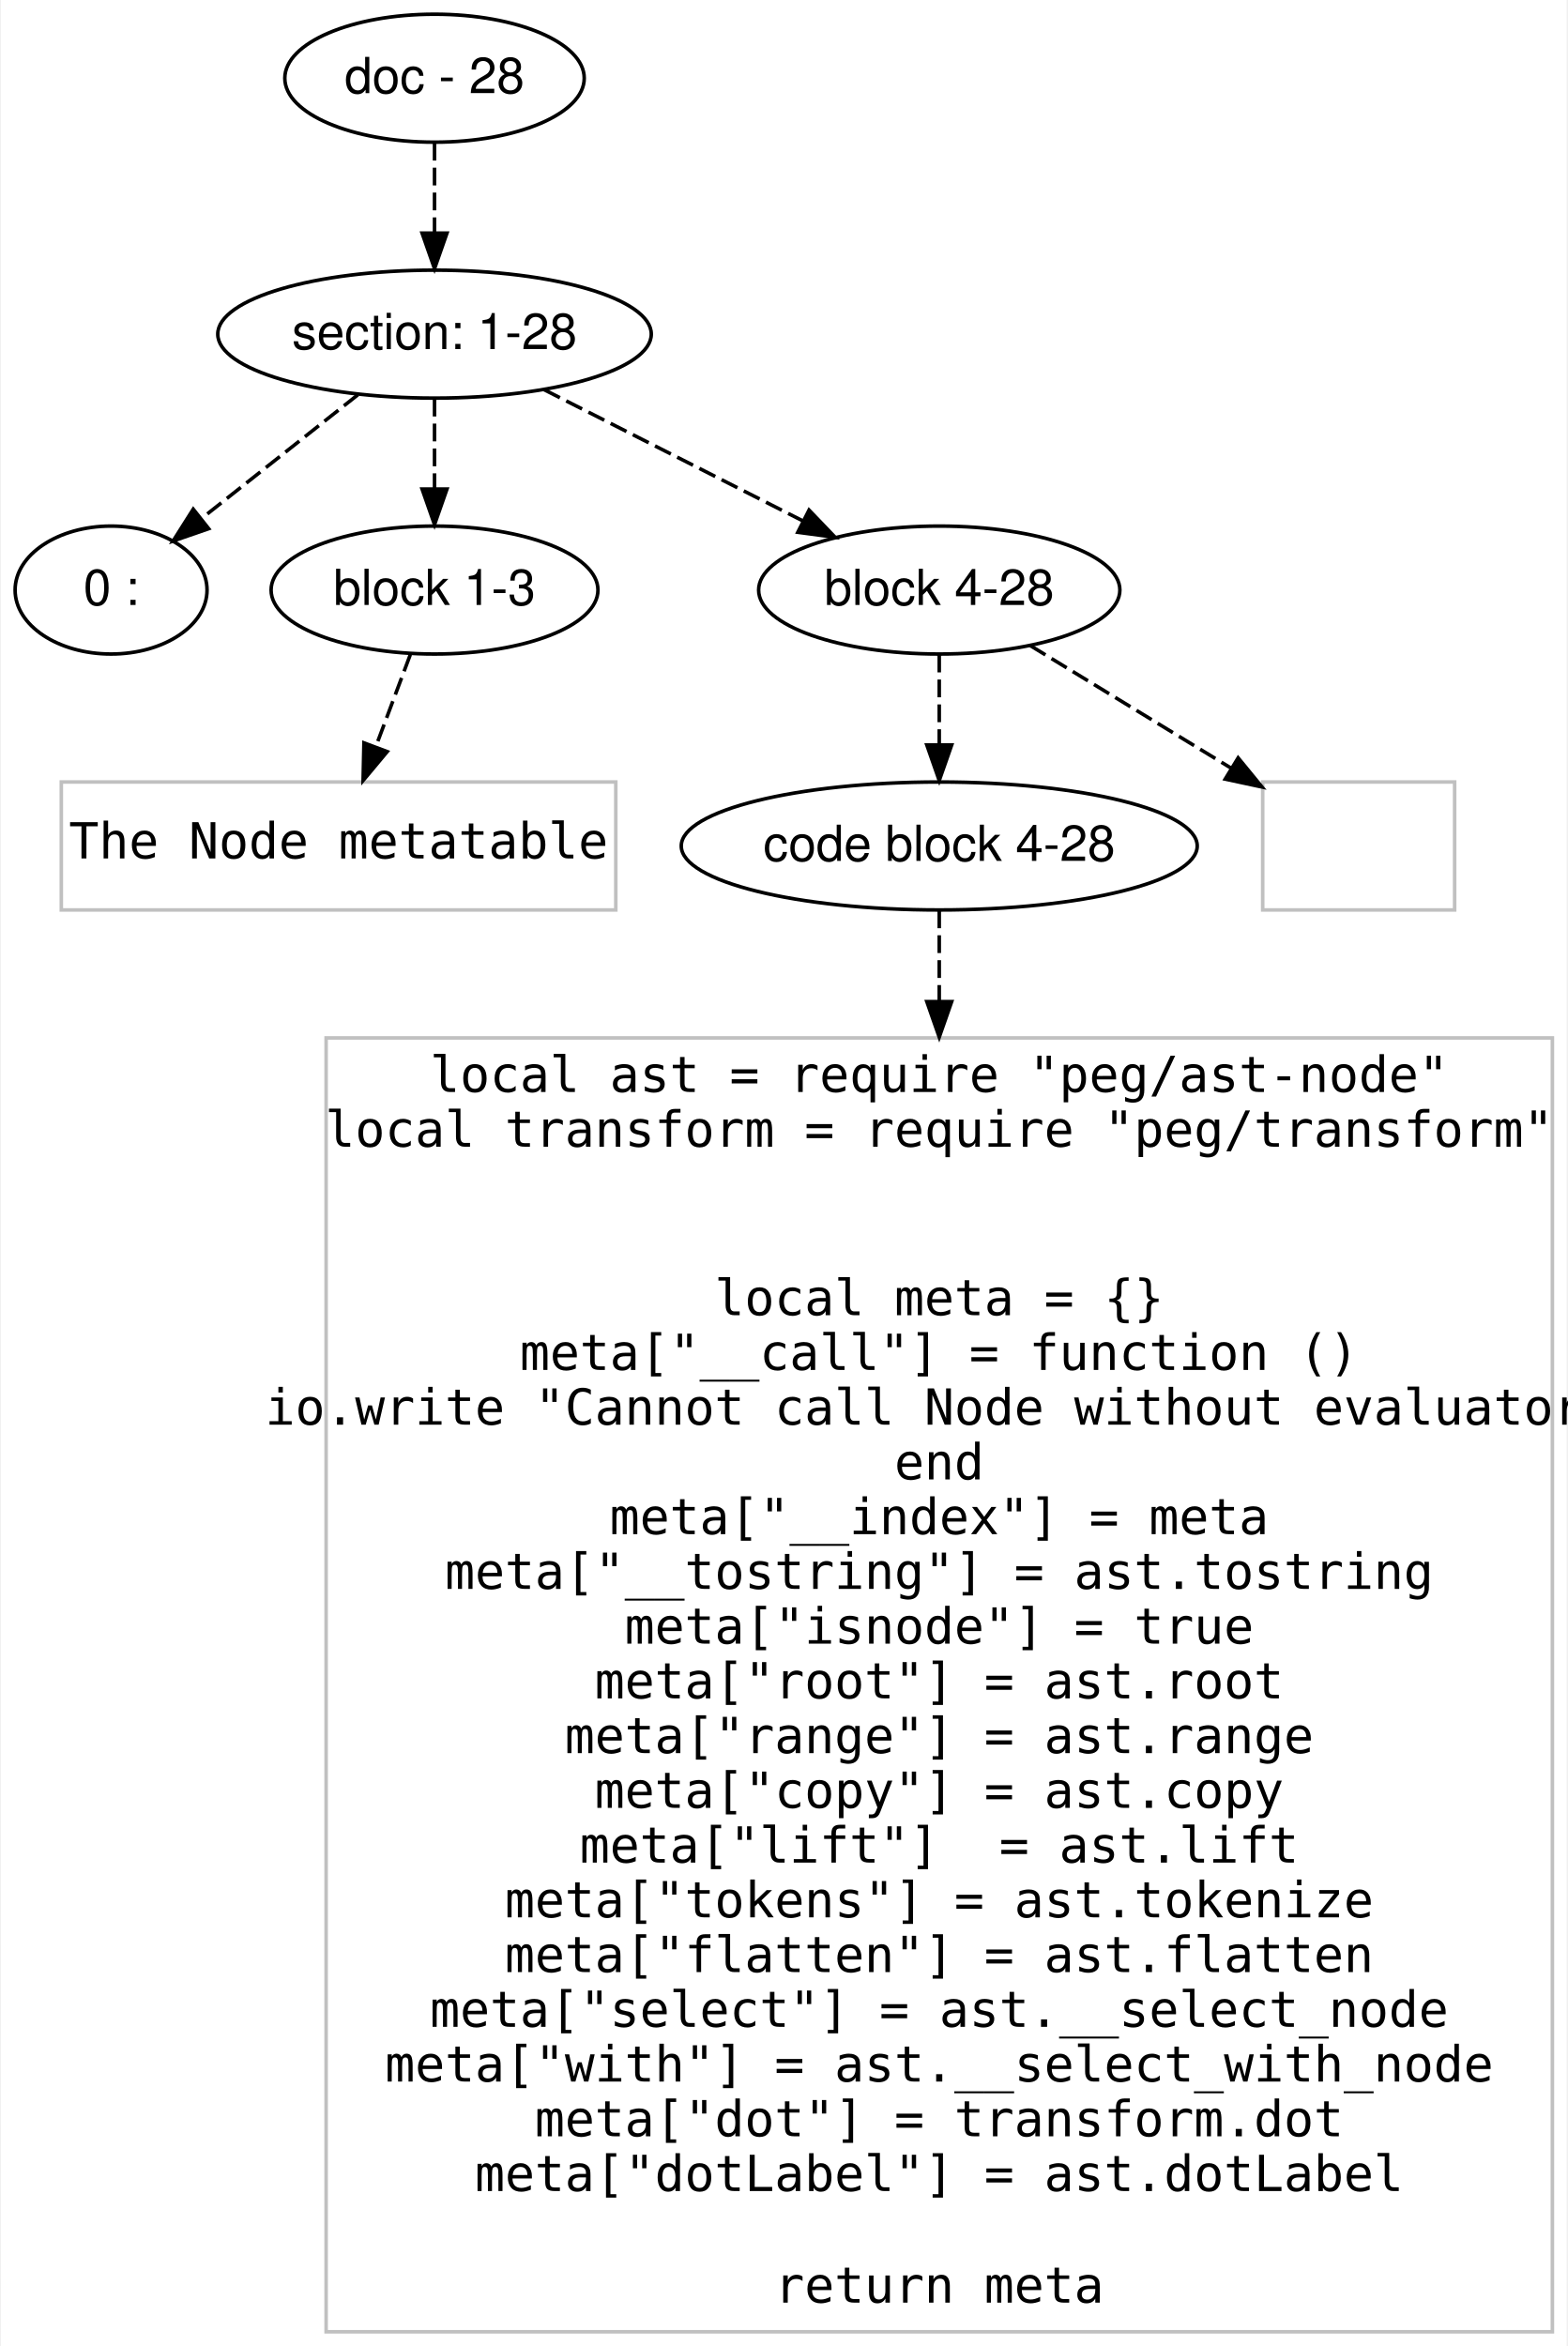
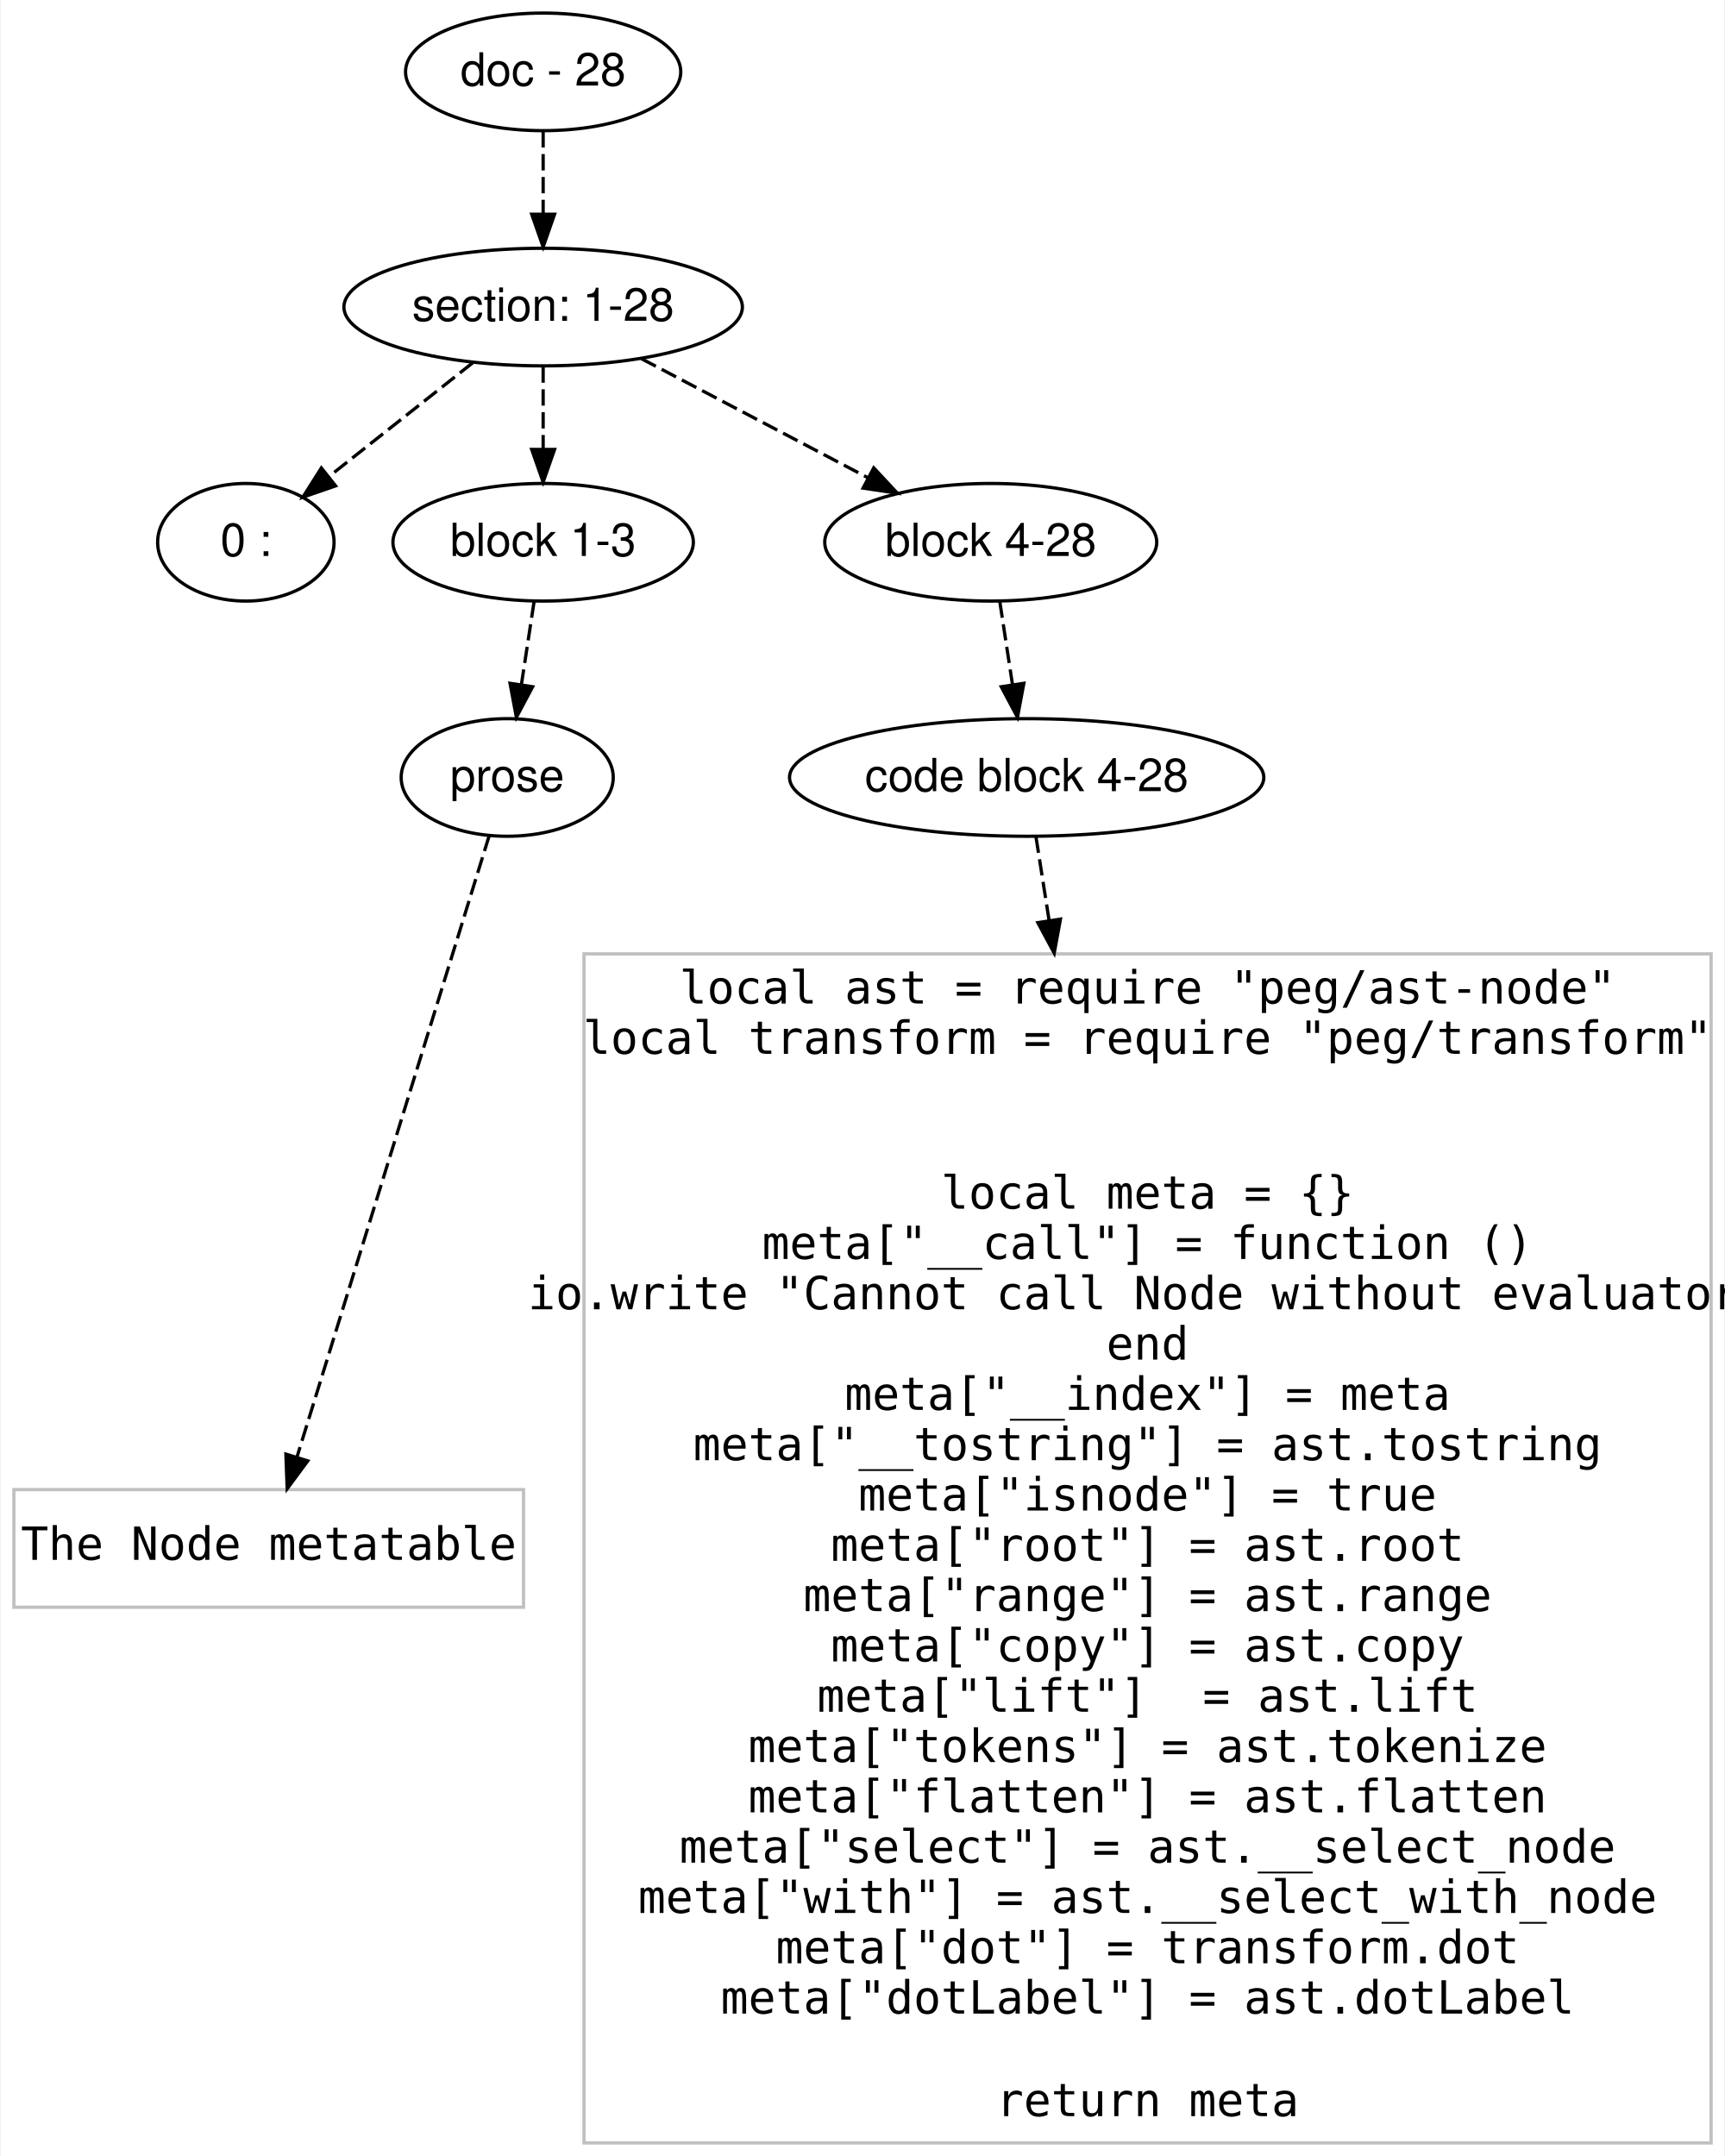
- <svg xmlns="http://www.w3.org/2000/svg" width="441pt" height="660pt" viewBox="0.00 0.00 440.50 660.00">
+ <svg xmlns="http://www.w3.org/2000/svg" width="528pt" height="660pt" viewBox="0.00 0.00 527.50 660.00">
  <g id="graph0" class="graph" transform="scale(1 1) rotate(0) translate(4 656.0006)">
-     <polygon fill="#ffffff" stroke="transparent" points="-4,4 -4,-656.001 436.5,-656.001 436.5,4 -4,4" />
+     <polygon fill="#ffffff" stroke="transparent" points="-4,4 -4,-656.001 523.5,-656.001 523.5,4 -4,4" />
    <g id="node1" class="node">
-       <ellipse fill="none" stroke="#000000" cx="118" cy="-634.001" rx="42.122" ry="18" />
-       <text text-anchor="middle" x="118" y="-629.801" font-family="Helvetica,sans-Serif" font-size="14.00" fill="#000000">doc - 28</text>
+       <ellipse fill="none" stroke="#000000" cx="162" cy="-634.001" rx="42.122" ry="18" />
+       <text text-anchor="middle" x="162" y="-629.801" font-family="Helvetica,sans-Serif" font-size="14.00" fill="#000000">doc - 28</text>
    </g>
    <g id="node2" class="node">
-       <ellipse fill="none" stroke="#000000" cx="118" cy="-562.001" rx="60.983" ry="18" />
-       <text text-anchor="middle" x="118" y="-557.801" font-family="Helvetica,sans-Serif" font-size="14.00" fill="#000000">section: 1-28</text>
+       <ellipse fill="none" stroke="#000000" cx="162" cy="-562.001" rx="60.983" ry="18" />
+       <text text-anchor="middle" x="162" y="-557.801" font-family="Helvetica,sans-Serif" font-size="14.00" fill="#000000">section: 1-28</text>
    </g>
    <g id="edge1" class="edge">
-       <path fill="none" stroke="#000000" stroke-dasharray="5,2" d="M118,-615.832C118,-608.132 118,-598.975 118,-590.417" />
-       <polygon fill="#000000" stroke="#000000" points="121.5,-590.414 118,-580.414 114.5,-590.414 121.5,-590.414" />
+       <path fill="none" stroke="#000000" stroke-dasharray="5,2" d="M162,-615.832C162,-608.132 162,-598.975 162,-590.417" />
+       <polygon fill="#000000" stroke="#000000" points="165.5,-590.414 162,-580.414 158.5,-590.414 165.5,-590.414" />
    </g>
    <g id="node3" class="node">
-       <ellipse fill="none" stroke="#000000" cx="27" cy="-490.001" rx="27" ry="18" />
-       <text text-anchor="middle" x="27" y="-485.801" font-family="Helvetica,sans-Serif" font-size="14.00" fill="#000000">0 : </text>
+       <ellipse fill="none" stroke="#000000" cx="71" cy="-490.001" rx="27" ry="18" />
+       <text text-anchor="middle" x="71" y="-485.801" font-family="Helvetica,sans-Serif" font-size="14.00" fill="#000000">0 : </text>
    </g>
    <g id="edge2" class="edge">
-       <path fill="none" stroke="#000000" stroke-dasharray="5,2" d="M96.434,-544.938C83.29,-534.538 66.42,-521.19 52.6,-510.255" />
-       <polygon fill="#000000" stroke="#000000" points="54.464,-507.267 44.45,-503.807 50.12,-512.757 54.464,-507.267" />
+       <path fill="none" stroke="#000000" stroke-dasharray="5,2" d="M140.434,-544.938C127.29,-534.538 110.42,-521.19 96.6,-510.255" />
+       <polygon fill="#000000" stroke="#000000" points="98.464,-507.267 88.45,-503.807 94.12,-512.757 98.464,-507.267" />
    </g>
    <g id="node4" class="node">
-       <ellipse fill="none" stroke="#000000" cx="118" cy="-490.001" rx="45.98" ry="18" />
-       <text text-anchor="middle" x="118" y="-485.801" font-family="Helvetica,sans-Serif" font-size="14.00" fill="#000000">block 1-3</text>
+       <ellipse fill="none" stroke="#000000" cx="162" cy="-490.001" rx="45.98" ry="18" />
+       <text text-anchor="middle" x="162" y="-485.801" font-family="Helvetica,sans-Serif" font-size="14.00" fill="#000000">block 1-3</text>
    </g>
    <g id="edge3" class="edge">
-       <path fill="none" stroke="#000000" stroke-dasharray="5,2" d="M118,-543.832C118,-536.132 118,-526.975 118,-518.417" />
-       <polygon fill="#000000" stroke="#000000" points="121.5,-518.414 118,-508.414 114.5,-518.414 121.5,-518.414" />
+       <path fill="none" stroke="#000000" stroke-dasharray="5,2" d="M162,-543.832C162,-536.132 162,-526.975 162,-518.417" />
+       <polygon fill="#000000" stroke="#000000" points="165.5,-518.414 162,-508.414 158.5,-518.414 165.5,-518.414" />
    </g>
    <g id="node5" class="node">
-       <ellipse fill="none" stroke="#000000" cx="260" cy="-490.001" rx="50.817" ry="18" />
-       <text text-anchor="middle" x="260" y="-485.801" font-family="Helvetica,sans-Serif" font-size="14.00" fill="#000000">block 4-28</text>
+       <ellipse fill="none" stroke="#000000" cx="299" cy="-490.001" rx="50.817" ry="18" />
+       <text text-anchor="middle" x="299" y="-485.801" font-family="Helvetica,sans-Serif" font-size="14.00" fill="#000000">block 4-28</text>
    </g>
    <g id="edge4" class="edge">
-       <path fill="none" stroke="#000000" stroke-dasharray="5,2" d="M148.812,-546.378C170.176,-535.545 198.779,-521.043 221.623,-509.459" />
-       <polygon fill="#000000" stroke="#000000" points="223.368,-512.499 230.704,-504.855 220.202,-506.256 223.368,-512.499" />
+       <path fill="none" stroke="#000000" stroke-dasharray="5,2" d="M192.065,-546.2C212.466,-535.479 239.59,-521.223 261.416,-509.753" />
+       <polygon fill="#000000" stroke="#000000" points="263.187,-512.776 270.411,-505.026 259.93,-506.58 263.187,-512.776" />
    </g>
    <g id="node6" class="node">
-       <polygon fill="none" stroke="#c0c0c0" points="169,-436.001 13,-436.001 13,-400.001 169,-400.001 169,-436.001" />
-       <text text-anchor="middle" x="91" y="-414.501" font-family="Inconsolata" font-size="14.00" fill="#000000"> The Node metatable </text>
+       <ellipse fill="none" stroke="#000000" cx="151" cy="-418.001" rx="32.459" ry="18" />
+       <text text-anchor="middle" x="151" y="-413.801" font-family="Helvetica,sans-Serif" font-size="14.00" fill="#000000">prose</text>
    </g>
    <g id="edge5" class="edge">
-       <path fill="none" stroke="#000000" stroke-dasharray="5,2" d="M111.187,-471.832C108.236,-463.962 104.714,-454.572 101.445,-445.854" />
-       <polygon fill="#000000" stroke="#000000" points="104.693,-444.548 97.905,-436.414 98.139,-447.006 104.693,-444.548" />
+       <path fill="none" stroke="#000000" stroke-dasharray="5,2" d="M159.224,-471.832C158.048,-464.132 156.649,-454.975 155.341,-446.417" />
+       <polygon fill="#000000" stroke="#000000" points="158.783,-445.771 153.813,-436.414 151.864,-446.828 158.783,-445.771" />
+     </g>
+     <g id="node8" class="node">
+       <ellipse fill="none" stroke="#000000" cx="310" cy="-418.001" rx="72.584" ry="18" />
+       <text text-anchor="middle" x="310" y="-413.801" font-family="Helvetica,sans-Serif" font-size="14.00" fill="#000000">code block 4-28</text>
+     </g>
+     <g id="edge7" class="edge">
+       <path fill="none" stroke="#000000" stroke-dasharray="5,2" d="M301.776,-471.832C302.952,-464.132 304.351,-454.975 305.659,-446.417" />
+       <polygon fill="#000000" stroke="#000000" points="309.136,-446.828 307.187,-436.414 302.217,-445.771 309.136,-446.828" />
    </g>
    <g id="node7" class="node">
-       <ellipse fill="none" stroke="#000000" cx="260" cy="-418.001" rx="72.584" ry="18" />
-       <text text-anchor="middle" x="260" y="-413.801" font-family="Helvetica,sans-Serif" font-size="14.00" fill="#000000">code block 4-28</text>
+       <polygon fill="none" stroke="#c0c0c0" points="156,-200 0,-200 0,-164 156,-164 156,-200" />
+       <text text-anchor="middle" x="78" y="-178.5" font-family="Inconsolata" font-size="14.00" fill="#000000"> The Node metatable </text>
    </g>
    <g id="edge6" class="edge">
-       <path fill="none" stroke="#000000" stroke-dasharray="5,2" d="M260,-471.832C260,-464.132 260,-454.975 260,-446.417" />
-       <polygon fill="#000000" stroke="#000000" points="263.5,-446.414 260,-436.414 256.5,-446.414 263.5,-446.414" />
+       <path fill="none" stroke="#000000" stroke-dasharray="5,2" d="M145.513,-400.262C132.914,-359.531 101.832,-259.045 86.639,-209.93" />
+       <polygon fill="#000000" stroke="#000000" points="89.95,-208.788 83.651,-200.269 83.262,-210.857 89.95,-208.788" />
    </g>
    <g id="node9" class="node">
-       <polygon fill="none" stroke="#c0c0c0" points="405,-436.001 351,-436.001 351,-400.001 405,-400.001 405,-436.001" />
+       <polygon fill="none" stroke="#c0c0c0" points="519.5,-364.001 174.5,-364.001 174.5,0 519.5,0 519.5,-364.001" />
+       <text text-anchor="middle" x="347" y="-348.801" font-family="Inconsolata" font-size="14.00" fill="#000000">local ast = require "peg/ast-node"</text>
+       <text text-anchor="middle" x="347" y="-333.401" font-family="Inconsolata" font-size="14.00" fill="#000000">local transform = require "peg/transform"</text>
+       <text text-anchor="middle" x="347" y="-286.001" font-family="Inconsolata" font-size="14.00" fill="#000000">local meta = {}</text>
+       <text text-anchor="middle" x="347" y="-270.601" font-family="Inconsolata" font-size="14.00" fill="#000000">meta["__call"] = function ()</text>
+       <text text-anchor="middle" x="347" y="-255.201" font-family="Inconsolata" font-size="14.00" fill="#000000">  io.write "Cannot call Node without evaluator"</text>
+       <text text-anchor="middle" x="347" y="-239.8" font-family="Inconsolata" font-size="14.00" fill="#000000">end</text>
+       <text text-anchor="middle" x="347" y="-224.4" font-family="Inconsolata" font-size="14.00" fill="#000000">meta["__index"] = meta</text>
+       <text text-anchor="middle" x="347" y="-209" font-family="Inconsolata" font-size="14.00" fill="#000000">meta["__tostring"] = ast.tostring</text>
+       <text text-anchor="middle" x="347" y="-193.6" font-family="Inconsolata" font-size="14.00" fill="#000000">meta["isnode"] = true</text>
+       <text text-anchor="middle" x="347" y="-178.2" font-family="Inconsolata" font-size="14.00" fill="#000000">meta["root"] = ast.root</text>
+       <text text-anchor="middle" x="347" y="-162.8" font-family="Inconsolata" font-size="14.00" fill="#000000">meta["range"] = ast.range</text>
+       <text text-anchor="middle" x="347" y="-147.4" font-family="Inconsolata" font-size="14.00" fill="#000000">meta["copy"] = ast.copy</text>
+       <text text-anchor="middle" x="347" y="-132" font-family="Inconsolata" font-size="14.00" fill="#000000">meta["lift"]  = ast.lift</text>
+       <text text-anchor="middle" x="347" y="-116.6" font-family="Inconsolata" font-size="14.00" fill="#000000">meta["tokens"] = ast.tokenize</text>
+       <text text-anchor="middle" x="347" y="-101.2" font-family="Inconsolata" font-size="14.00" fill="#000000">meta["flatten"] = ast.flatten</text>
+       <text text-anchor="middle" x="347" y="-85.8" font-family="Inconsolata" font-size="14.00" fill="#000000">meta["select"] = ast.__select_node</text>
+       <text text-anchor="middle" x="347" y="-70.4" font-family="Inconsolata" font-size="14.00" fill="#000000">meta["with"] = ast.__select_with_node</text>
+       <text text-anchor="middle" x="347" y="-55" font-family="Inconsolata" font-size="14.00" fill="#000000">meta["dot"] = transform.dot</text>
+       <text text-anchor="middle" x="347" y="-39.6" font-family="Inconsolata" font-size="14.00" fill="#000000">meta["dotLabel"] = ast.dotLabel</text>
+       <text text-anchor="middle" x="347" y="-8.2" font-family="Inconsolata" font-size="14.00" fill="#000000">return meta</text>
    </g>
    <g id="edge8" class="edge">
-       <path fill="none" stroke="#000000" stroke-dasharray="5,2" d="M285.604,-474.378C302.147,-464.284 323.914,-451.002 342.165,-439.866" />
-       <polygon fill="#000000" stroke="#000000" points="344.09,-442.792 350.803,-434.595 340.444,-436.816 344.09,-442.792" />
-     </g>
-     <g id="node8" class="node">
-       <polygon fill="none" stroke="#c0c0c0" points="432.5,-364.001 87.5,-364.001 87.5,0 432.5,0 432.5,-364.001" />
-       <text text-anchor="middle" x="260" y="-348.801" font-family="Inconsolata" font-size="14.00" fill="#000000">local ast = require "peg/ast-node"</text>
-       <text text-anchor="middle" x="260" y="-333.401" font-family="Inconsolata" font-size="14.00" fill="#000000">local transform = require "peg/transform"</text>
-       <text text-anchor="middle" x="260" y="-286.001" font-family="Inconsolata" font-size="14.00" fill="#000000">local meta = {}</text>
-       <text text-anchor="middle" x="260" y="-270.601" font-family="Inconsolata" font-size="14.00" fill="#000000">meta["__call"] = function ()</text>
-       <text text-anchor="middle" x="260" y="-255.201" font-family="Inconsolata" font-size="14.00" fill="#000000">  io.write "Cannot call Node without evaluator"</text>
-       <text text-anchor="middle" x="260" y="-239.8" font-family="Inconsolata" font-size="14.00" fill="#000000">end</text>
-       <text text-anchor="middle" x="260" y="-224.4" font-family="Inconsolata" font-size="14.00" fill="#000000">meta["__index"] = meta</text>
-       <text text-anchor="middle" x="260" y="-209" font-family="Inconsolata" font-size="14.00" fill="#000000">meta["__tostring"] = ast.tostring</text>
-       <text text-anchor="middle" x="260" y="-193.6" font-family="Inconsolata" font-size="14.00" fill="#000000">meta["isnode"] = true</text>
-       <text text-anchor="middle" x="260" y="-178.2" font-family="Inconsolata" font-size="14.00" fill="#000000">meta["root"] = ast.root</text>
-       <text text-anchor="middle" x="260" y="-162.8" font-family="Inconsolata" font-size="14.00" fill="#000000">meta["range"] = ast.range</text>
-       <text text-anchor="middle" x="260" y="-147.4" font-family="Inconsolata" font-size="14.00" fill="#000000">meta["copy"] = ast.copy</text>
-       <text text-anchor="middle" x="260" y="-132" font-family="Inconsolata" font-size="14.00" fill="#000000">meta["lift"]  = ast.lift</text>
-       <text text-anchor="middle" x="260" y="-116.6" font-family="Inconsolata" font-size="14.00" fill="#000000">meta["tokens"] = ast.tokenize</text>
-       <text text-anchor="middle" x="260" y="-101.2" font-family="Inconsolata" font-size="14.00" fill="#000000">meta["flatten"] = ast.flatten</text>
-       <text text-anchor="middle" x="260" y="-85.8" font-family="Inconsolata" font-size="14.00" fill="#000000">meta["select"] = ast.__select_node</text>
-       <text text-anchor="middle" x="260" y="-70.4" font-family="Inconsolata" font-size="14.00" fill="#000000">meta["with"] = ast.__select_with_node</text>
-       <text text-anchor="middle" x="260" y="-55" font-family="Inconsolata" font-size="14.00" fill="#000000">meta["dot"] = transform.dot</text>
-       <text text-anchor="middle" x="260" y="-39.6" font-family="Inconsolata" font-size="14.00" fill="#000000">meta["dotLabel"] = ast.dotLabel</text>
-       <text text-anchor="middle" x="260" y="-8.2" font-family="Inconsolata" font-size="14.00" fill="#000000">return meta</text>
-     </g>
-     <g id="edge7" class="edge">
-       <path fill="none" stroke="#000000" stroke-dasharray="5,2" d="M260,-399.874C260,-392.912 260,-384.247 260,-374.418" />
-       <polygon fill="#000000" stroke="#000000" points="263.5,-374.22 260,-364.22 256.5,-374.22 263.5,-374.22" />
+       <path fill="none" stroke="#000000" stroke-dasharray="5,2" d="M312.842,-399.874C313.945,-392.84 315.32,-384.066 316.881,-374.11" />
+       <polygon fill="#000000" stroke="#000000" points="320.341,-374.642 318.432,-364.22 313.425,-373.557 320.341,-374.642" />
    </g>
  </g>
</svg>
